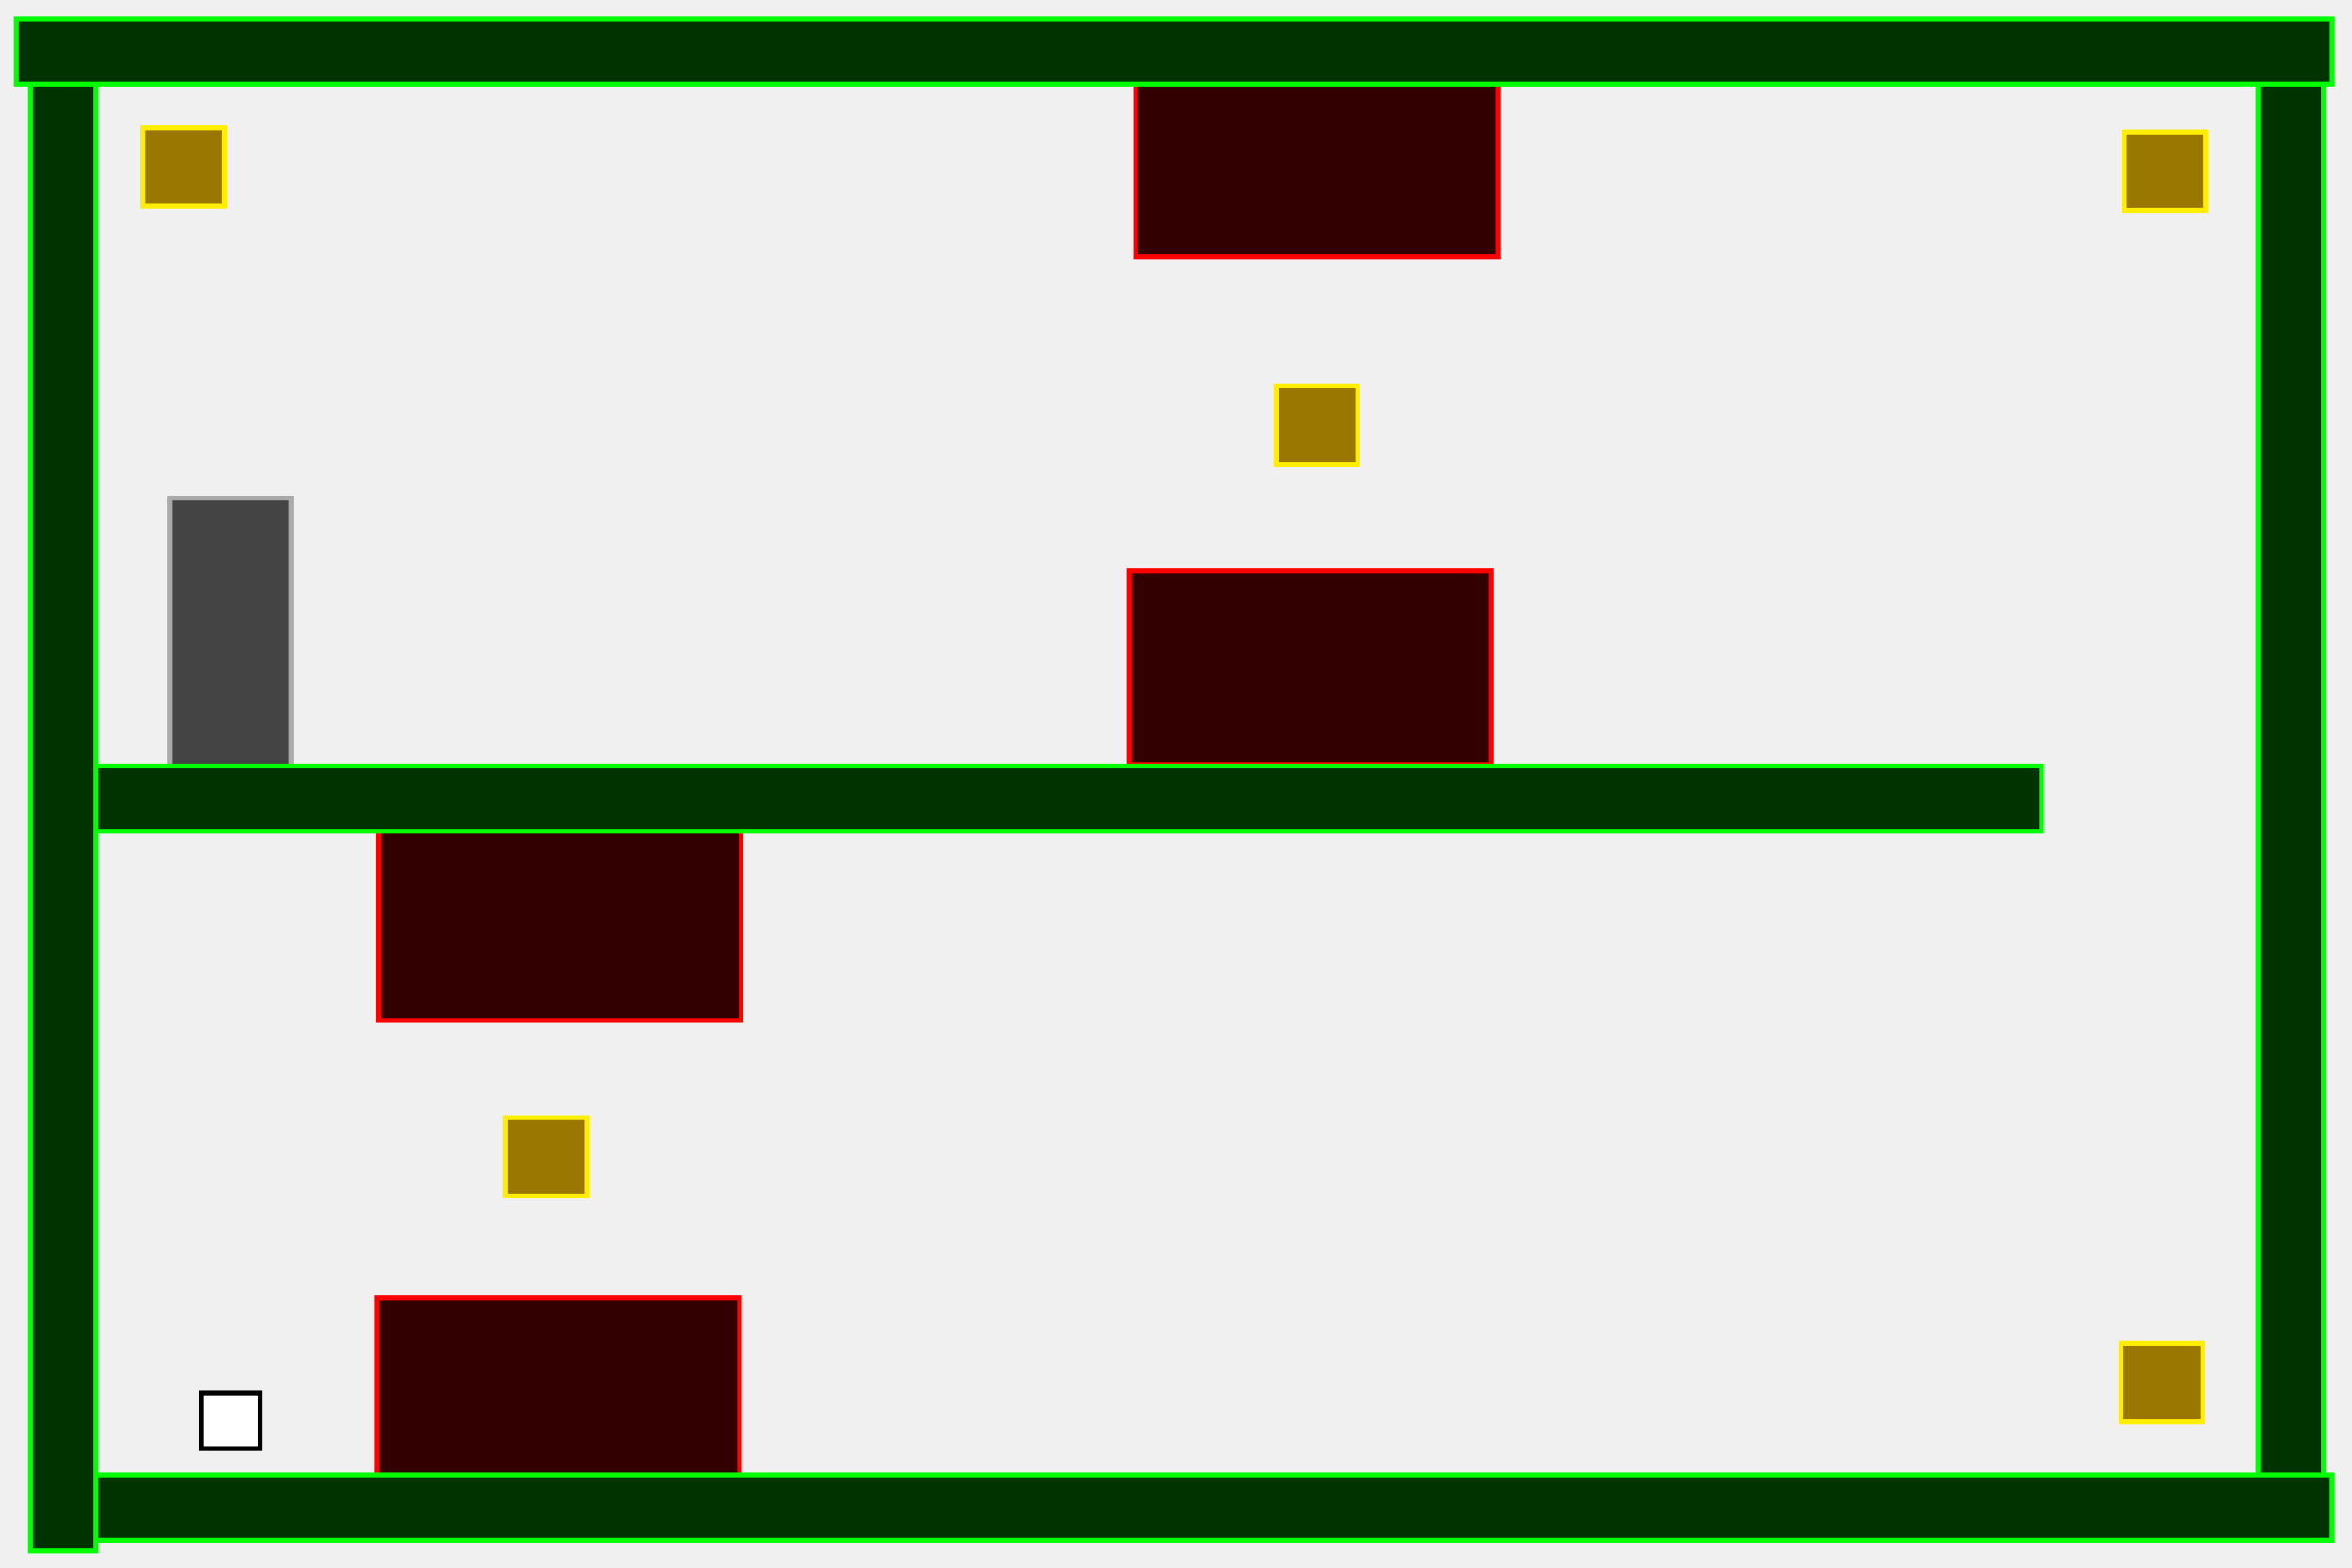
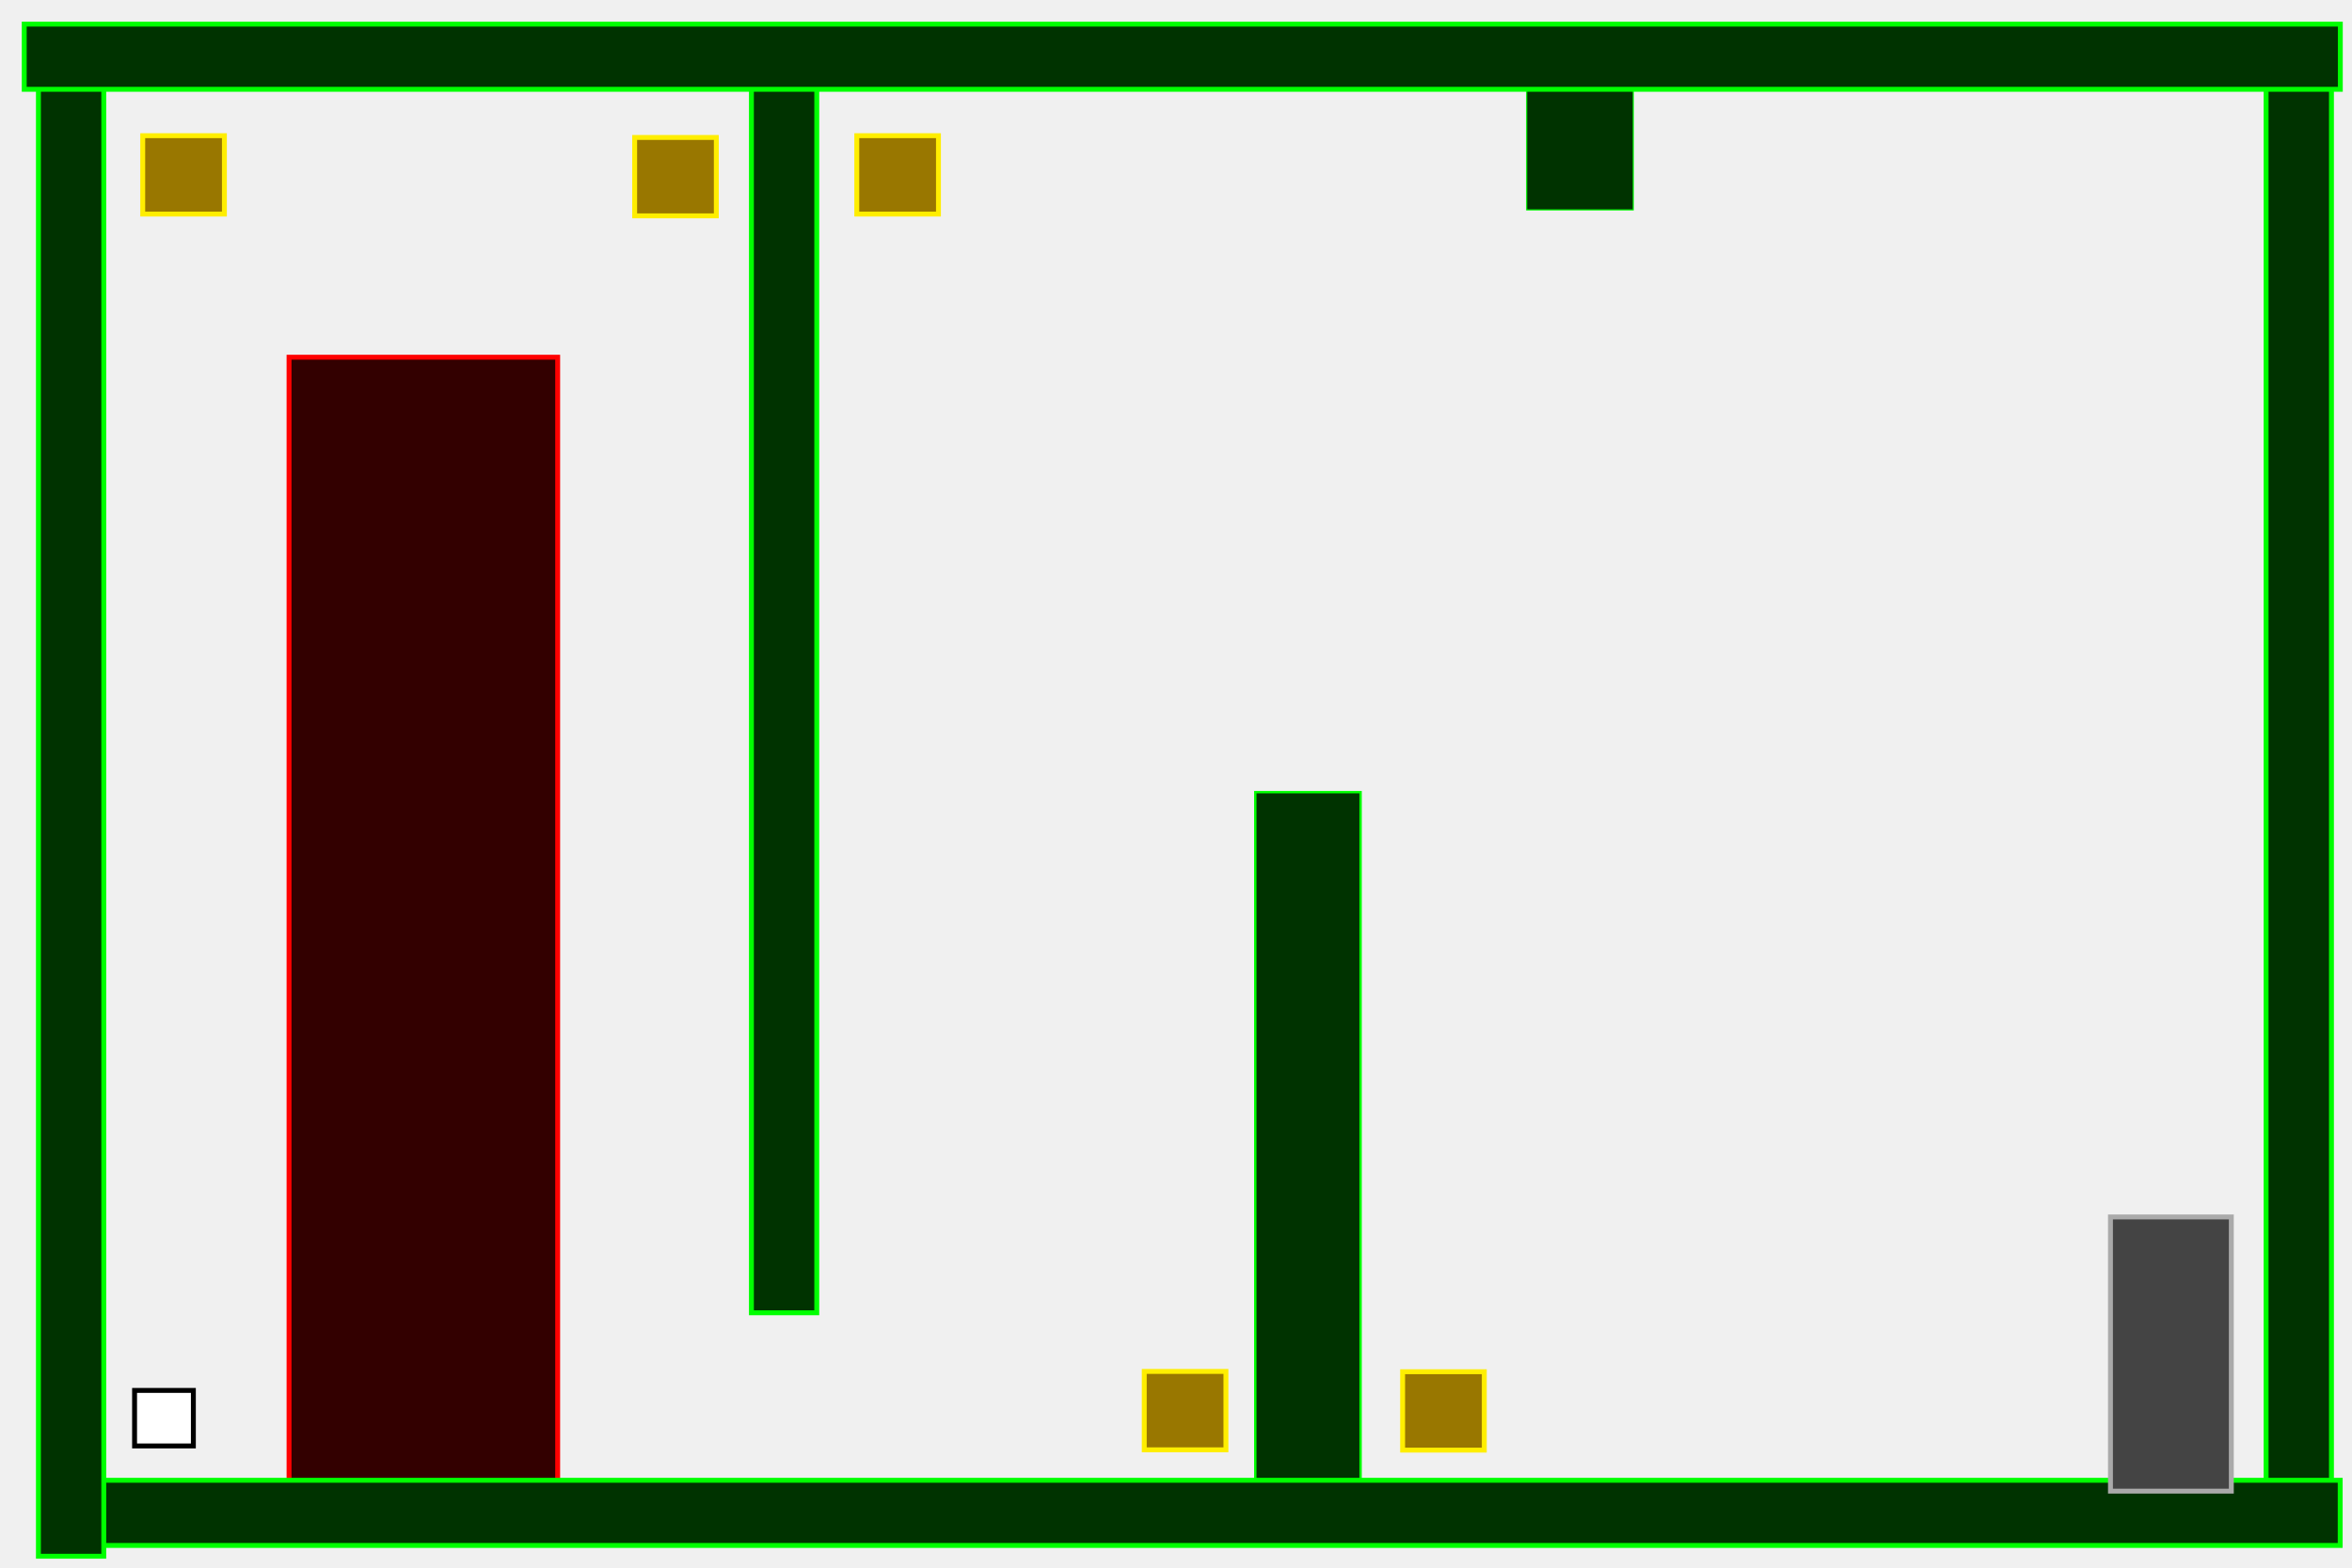
<svg xmlns="http://www.w3.org/2000/svg" width="720" height="480" version="1.1" id="svg1">
  <defs id="defs1" />
-   <rect id="escapehatch" x="52.059" y="152.52" width="37" height="83.95" fill="#444444" stroke="#aaaaaa" stroke-width="1.5" style="display:inline" />
-   <rect id="badstaticbox_4" x="115.484" y="397.372" width="110.868" height="59.346" fill="#330000" stroke="#ff0000" stroke-width="1.5" />
-   <rect id="badstaticbox_4-9" x="115.932" y="253.114" width="110.868" height="59.346" fill="#330000" stroke="#ff0000" stroke-width="1.5" />
-   <rect id="badstaticbox_4-9-7" x="345.659" y="174.75" width="110.868" height="59.346" fill="#330000" stroke="#ff0000" stroke-width="1.5" />
-   <rect id="badstaticbox_4-9-7-5" x="347.659" y="19.205" width="110.868" height="59.346" fill="#330000" stroke="#ff0000" stroke-width="1.5" />
-   <rect id="staticbox_5-7" x="27.205" y="234.568" width="597.734" height="19.957" fill="#003300" stroke="#00ff00" stroke-width="1.5" />
-   <rect id="staticbox_1" x="691.25" y="14.377" width="20.008" height="448.746" fill="#003300" stroke="#00ff00" stroke-width="1.5" />
-   <rect id="staticbox_2" x="24.277" y="451.599" width="689.654" height="19.957" fill="#003300" stroke="#00ff00" stroke-width="1.5" />
-   <rect id="staticbox_3" x="9.305" y="17.218" width="20.008" height="457.636" fill="#003300" stroke="#00ff00" stroke-width="1.5" />
-   <rect id="datacube" x="61.65" y="426.541" width="18" height="17" fill="#ffffff" stroke="#000000" stroke-width="1.5" />
-   <rect id="star_1" x="154.736" y="342.182" width="25" height="24" fill="#997700" stroke="#ffee00" stroke-width="1.5" />
-   <rect id="staticbox_5" x="4.96" y="5.749" width="709.007" height="19.957" fill="#003300" stroke="#00ff00" stroke-width="1.5" />
-   <rect id="star_2" x="43.695" y="39.091" width="25" height="24" fill="#997700" stroke="#ffee00" stroke-width="1.5" />
-   <rect id="star_3" x="649.282" y="411.364" width="25" height="24" fill="#997700" stroke="#ffee00" stroke-width="1.5" />
-   <rect id="star_4" x="650.282" y="40.364" width="25" height="24" fill="#997700" stroke="#ffee00" stroke-width="1.5" />
-   <rect id="star_5" x="390.645" y="118.182" width="25" height="24" fill="#997700" stroke="#ffee00" stroke-width="1.5" />
+   <rect id="badstaticbox_4" x="88.484" y="109.372" width="82.232" height="348.982" fill="#330000" stroke="#ff0000" stroke-width="1.5" />
+   <rect id="staticbox_1" x="693.705" y="16.013" width="20.008" height="448.746" fill="#003300" stroke="#00ff00" stroke-width="1.5" />
+   <rect id="staticbox_1-0" x="230.023" y="17.841" width="20.008" height="384.11" fill="#003300" stroke="#00ff00" stroke-width="1.5" />
+   <rect id="staticbox_1-0-9" x="384.275" y="242.547" width="32.232" height="217.151" fill="#003300" stroke="#00ff00" stroke-width="0.731" />
+   <rect id="staticbox_1-0-9-83" x="467.348" y="20.166" width="32.632" height="44.096" fill="#003300" stroke="#00ff00" stroke-width="0.331" />
+   <rect id="staticbox_2" x="26.732" y="453.235" width="689.654" height="19.957" fill="#003300" stroke="#00ff00" stroke-width="1.5" />
+   <rect id="staticbox_3" x="11.759" y="18.854" width="20.008" height="457.636" fill="#003300" stroke="#00ff00" stroke-width="1.5" />
+   <rect id="datacube" x="41.195" y="425.723" width="18" height="17" fill="#ffffff" stroke="#000000" stroke-width="1.5" />
+   <rect id="escapehatch" x="646.059" y="372.611" width="37" height="83.95" fill="#444444" stroke="#aaaaaa" stroke-width="1.5" />
+   <rect id="star_1" x="350.282" y="419.909" width="25" height="24" fill="#997700" stroke="#ffee00" stroke-width="1.5" />
+   <rect id="staticbox_5" x="7.415" y="7.385" width="709.007" height="19.957" fill="#003300" stroke="#00ff00" stroke-width="1.5" />
+   <rect id="star_2" x="43.695" y="41.545" width="25" height="24" fill="#997700" stroke="#ffee00" stroke-width="1.5" />
+   <rect id="star_3" x="262.282" y="41.545" width="25" height="24" fill="#997700" stroke="#ffee00" stroke-width="1.5" />
+   <rect id="star_4" x="429.373" y="420" width="25" height="24" fill="#997700" stroke="#ffee00" stroke-width="1.5" />
+   <rect id="star_5" x="194.282" y="42.091" width="25" height="24" fill="#997700" stroke="#ffee00" stroke-width="1.5" />
</svg>
